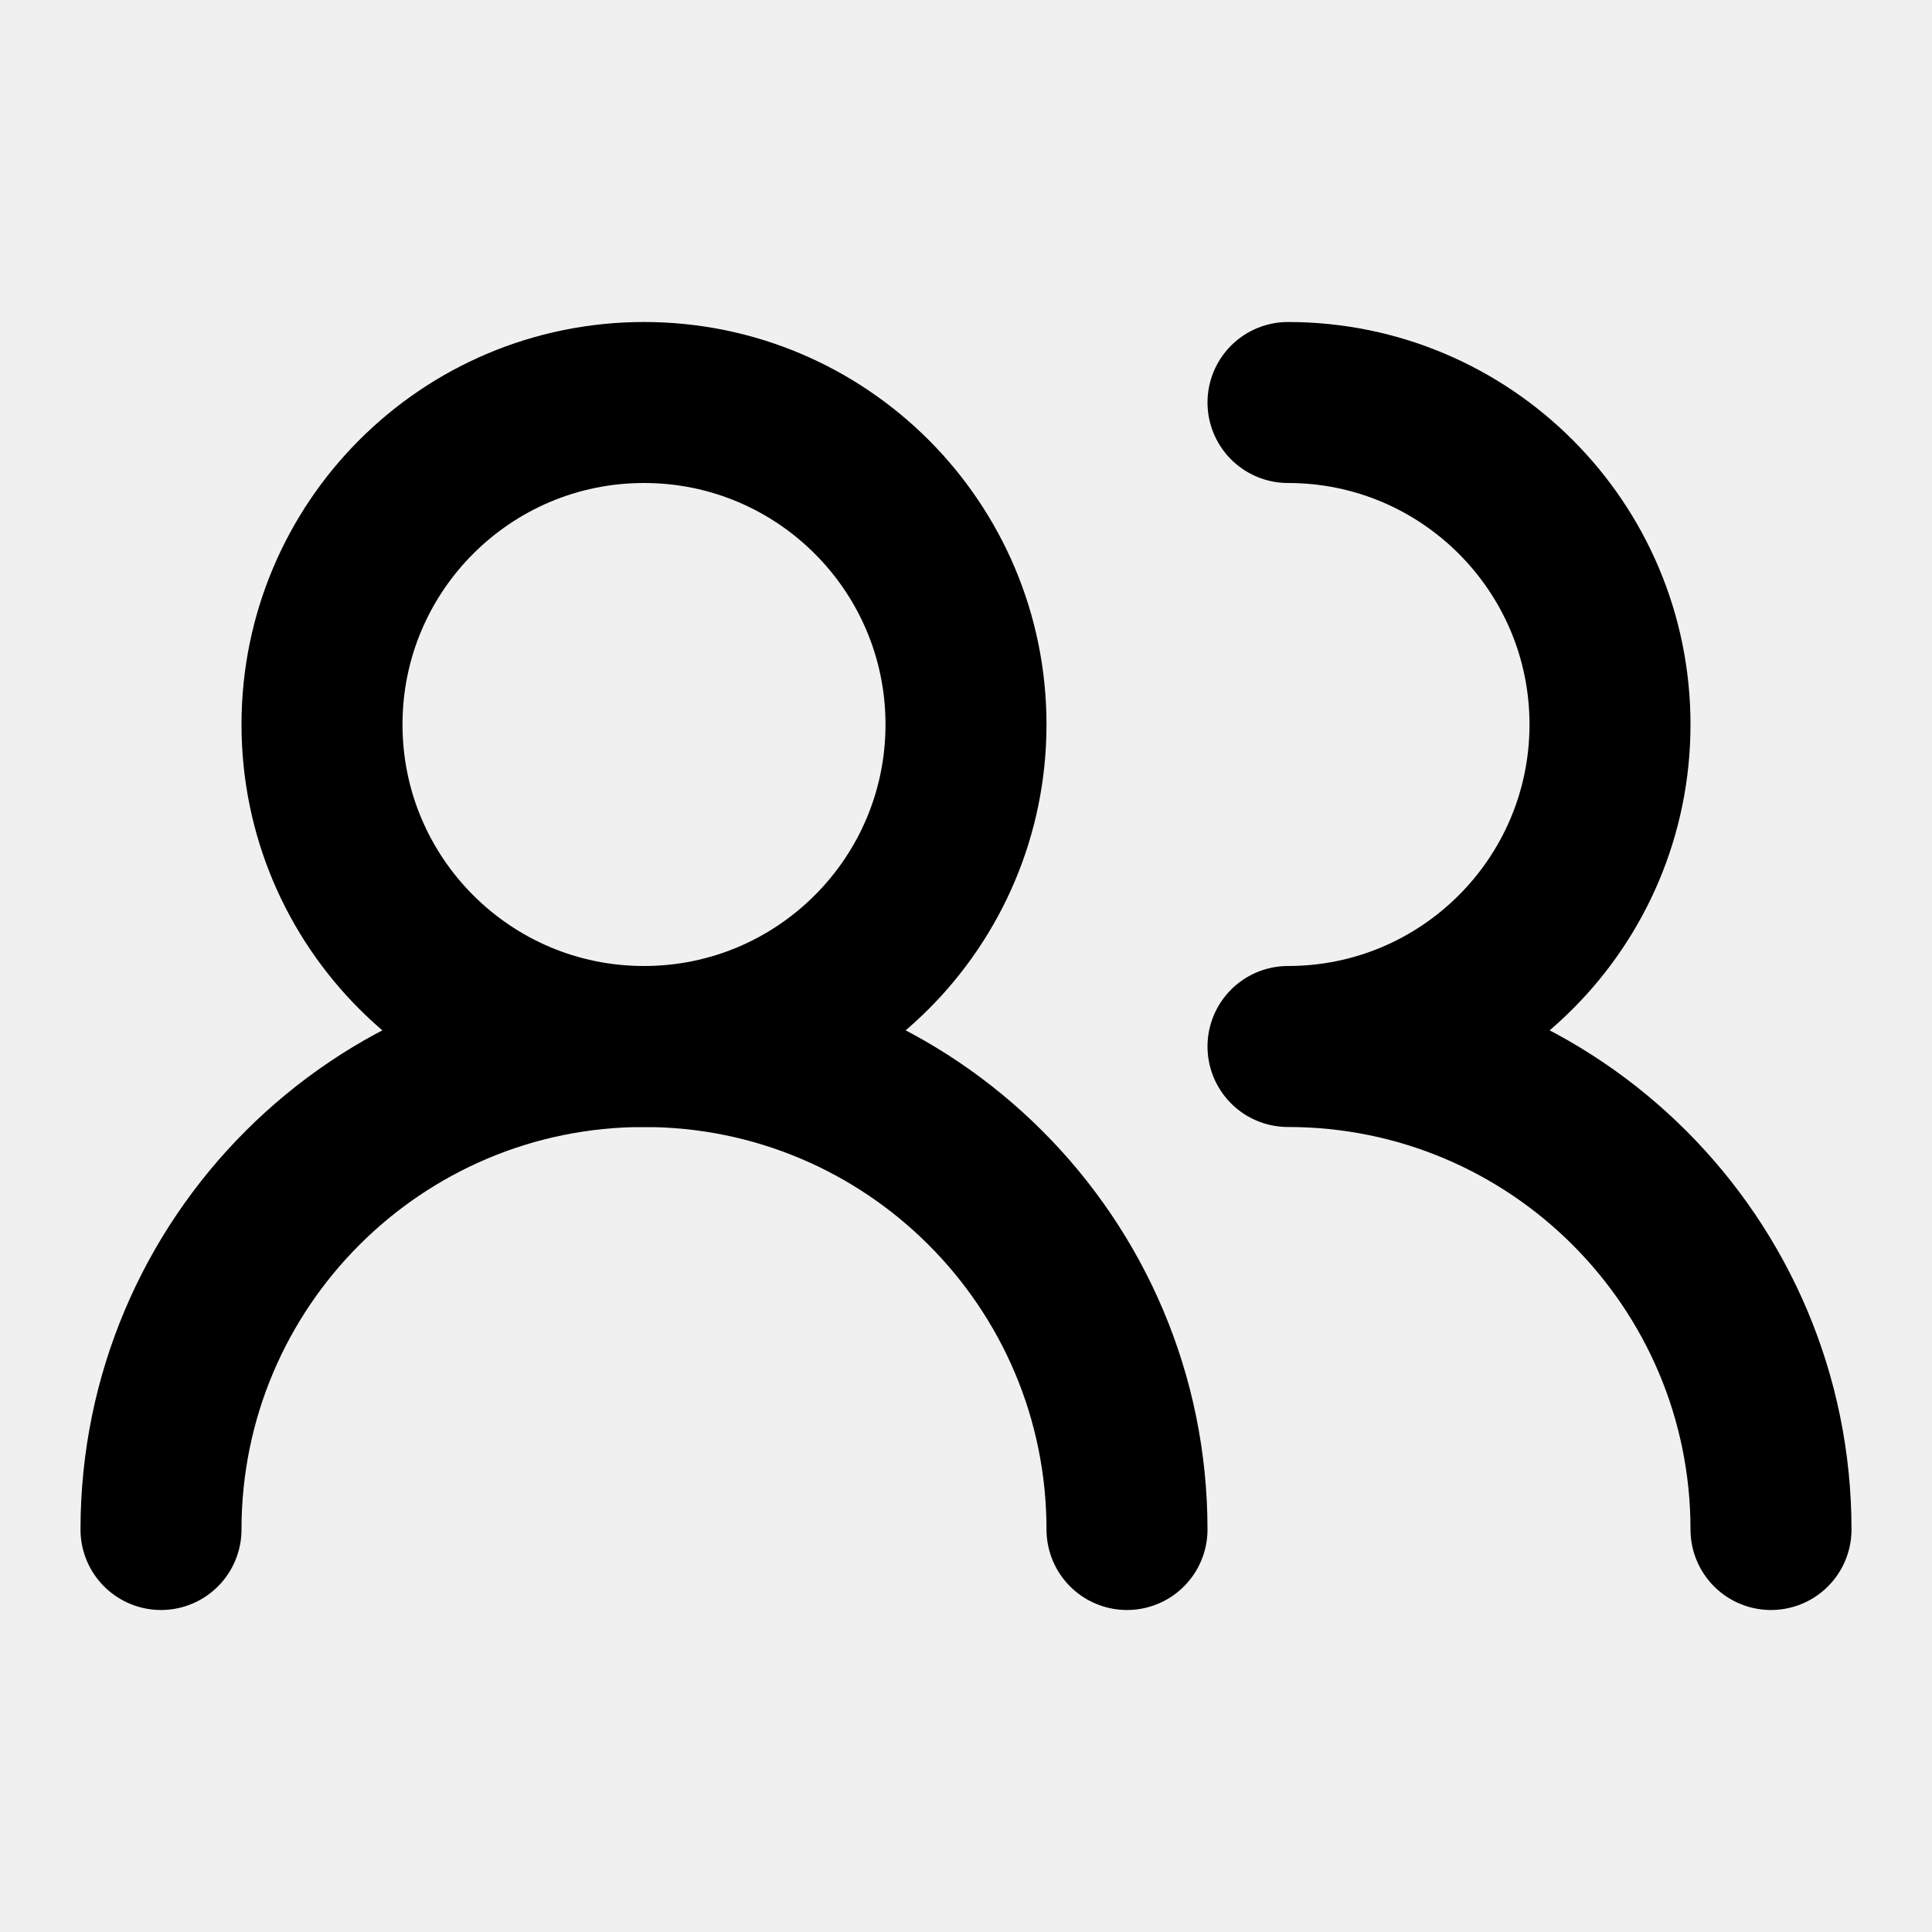
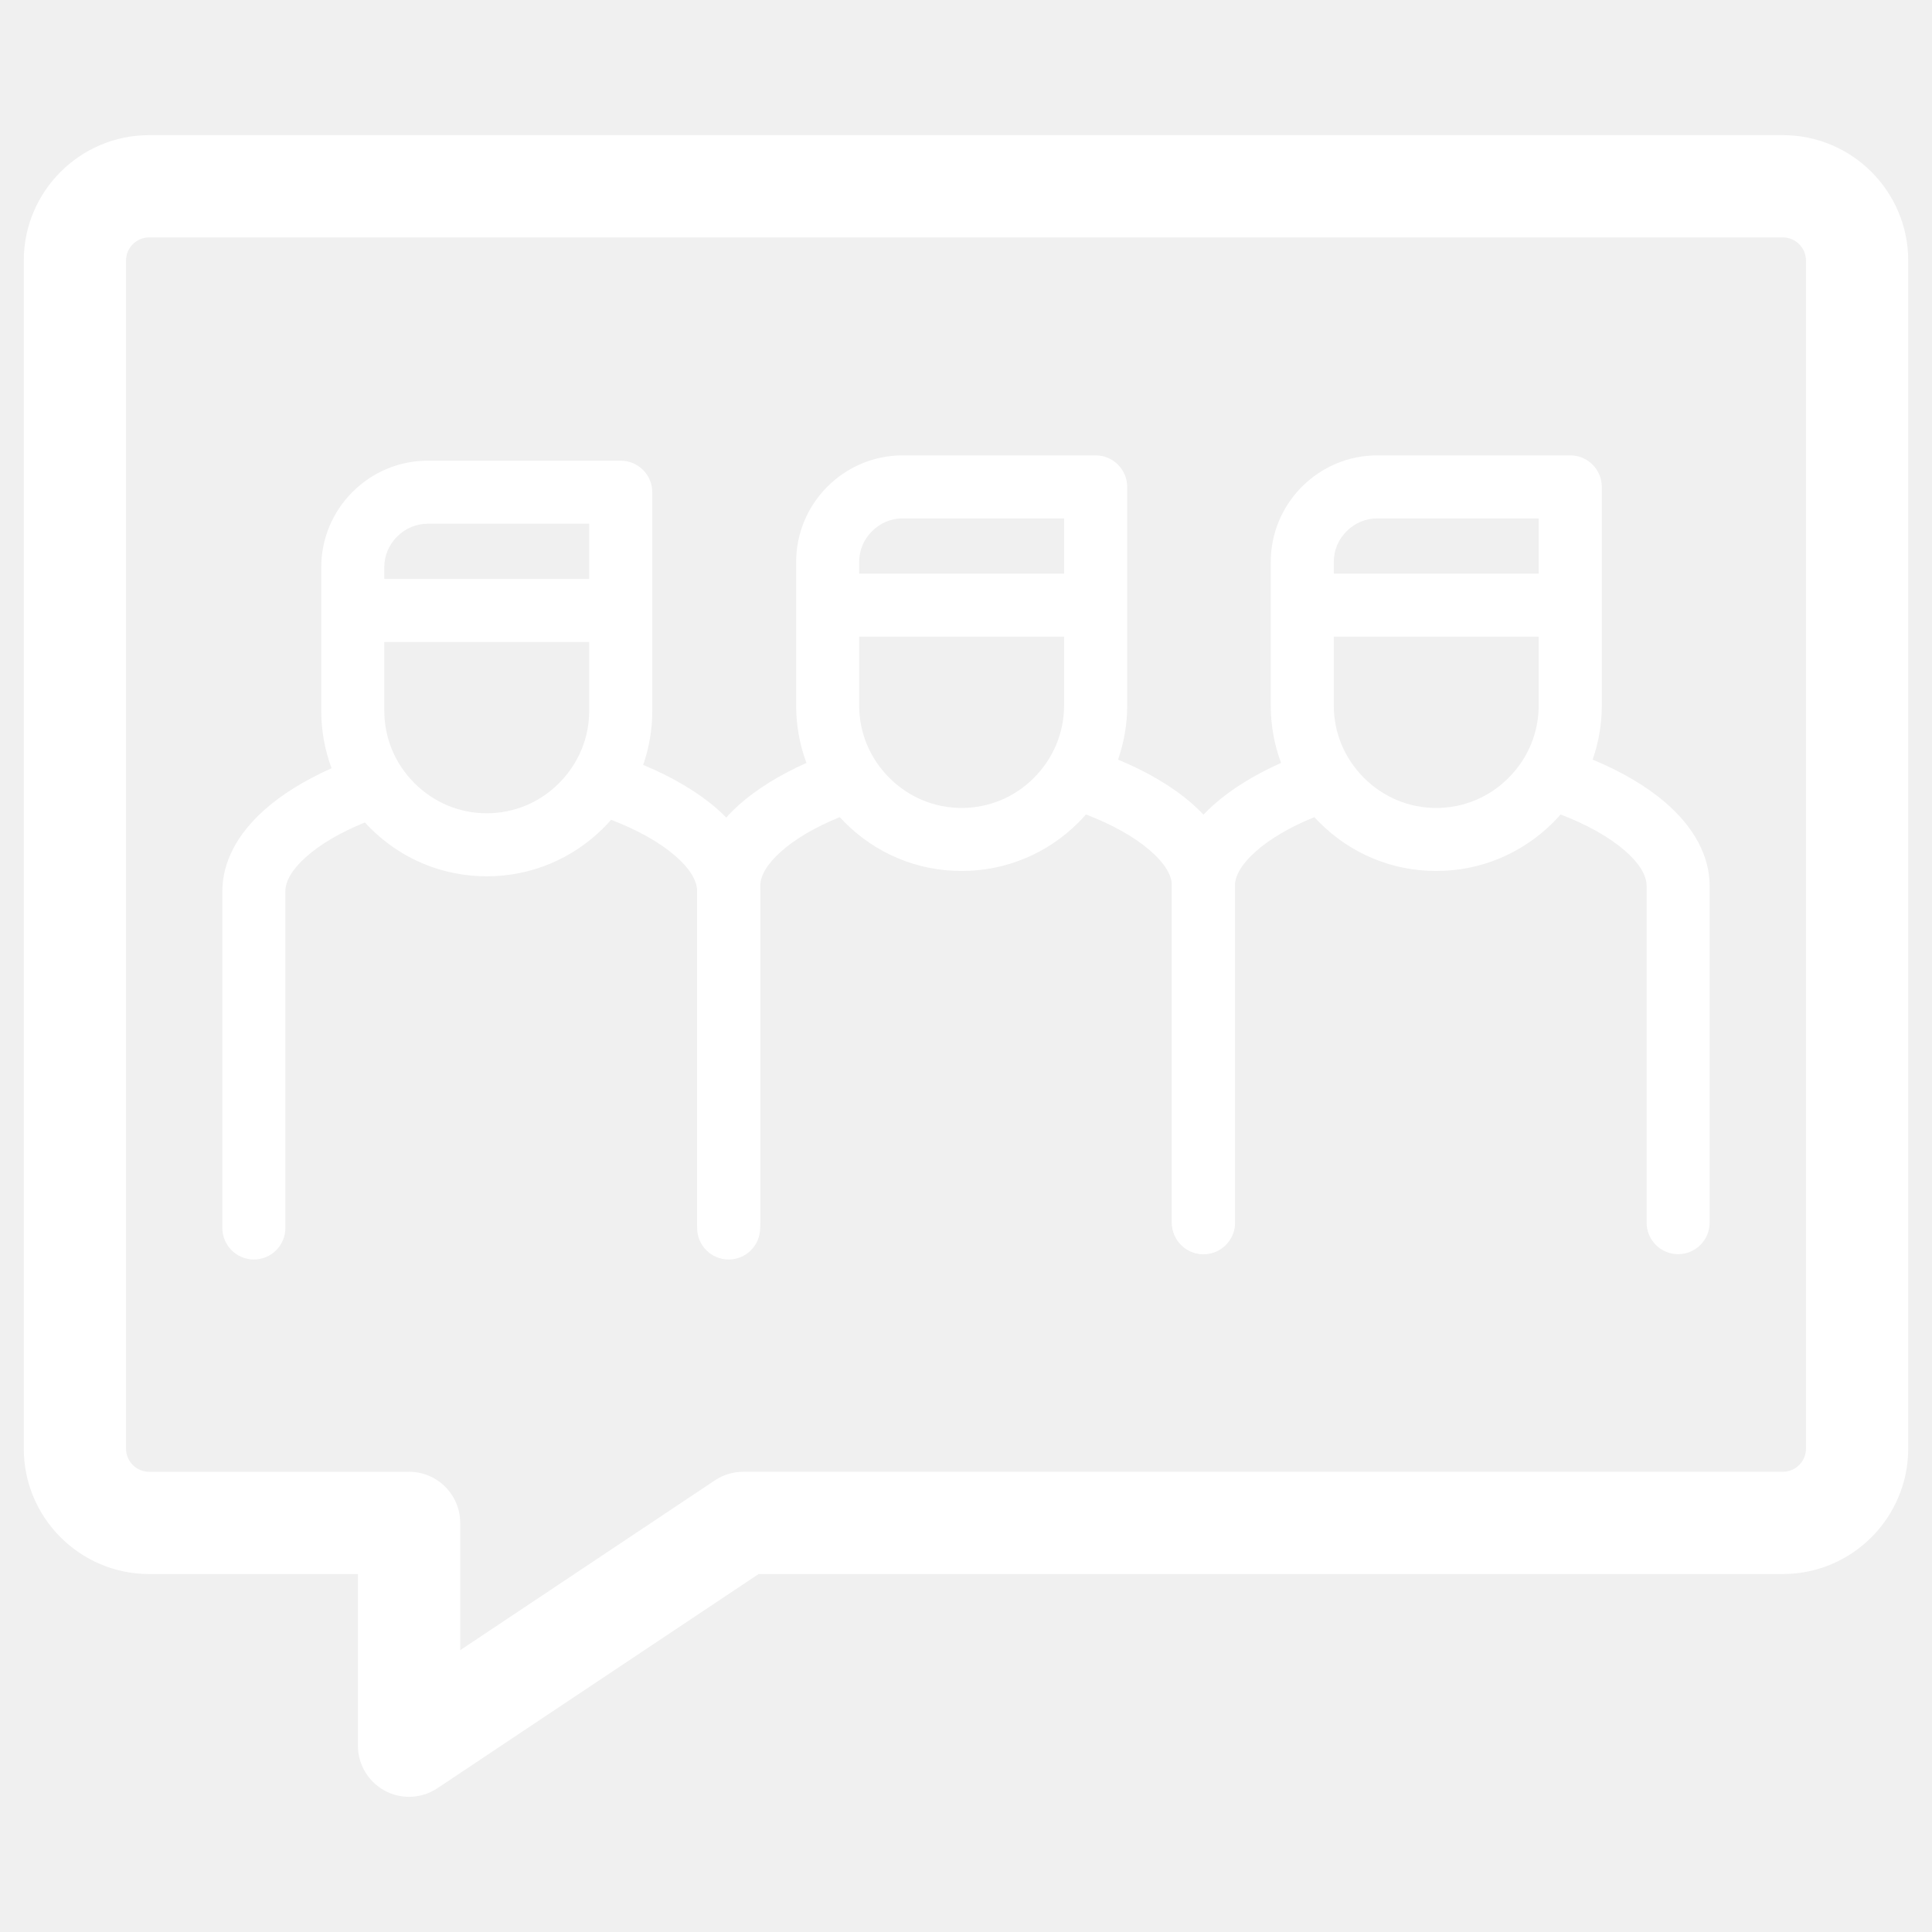
- <svg xmlns="http://www.w3.org/2000/svg" width="24" height="24" viewBox="0 0 24 24" fill="none" stroke="currentColor" stroke-width="2" stroke-linecap="round" stroke-linejoin="round" class="lucide lucide-users-2">
-   <path d="M14 19a6 6 0 0 0-12 0" />
-   <circle cx="8" cy="9" r="4" />
-   <path d="M22 19a6 6 0 0 0-6-6 4 4 0 1 0 0-8" />
+ <svg xmlns="http://www.w3.org/2000/svg" id="svg5105" version="1.1" viewBox="0 0 138 138" height="138" width="138">
+   <defs id="defs5099" />
+   <g transform="translate(-26.03843,-10.00042)" id="layer1">
+     <path d="M 153.384,19.654 H 36.693 c -4.939,0 -8.956,4.017 -8.956,8.956 v 84.865 c 0,4.939 4.017,8.957 8.956,8.957 h 14.912 v 12.26 c 0,1.348 0.739,2.581 1.929,3.221 0.54,0.289 1.132,0.432 1.721,0.432 0.709,0 1.415,-0.207 2.027,-0.615 l 22.943,-15.299 h 73.159 c 4.939,0 8.956,-4.019 8.956,-8.957 V 28.61 c 0,-4.939 -4.017,-8.956 -8.956,-8.956 z M 55.257,115.129 H 36.693 c -0.911,0 -1.652,-0.743 -1.652,-1.653 V 28.61 c 0,-0.911 0.741,-1.652 1.652,-1.652 H 153.384 c 0.911,0 1.652,0.741 1.652,1.652 v 84.865 c 0,0.911 -0.741,1.653 -1.652,1.653 H 79.126 c -0.723,0 -1.424,0.212 -2.025,0.613 l -18.191,12.128 v -9.091 c 0,-2.013 -1.639,-3.651 -3.653,-3.651 z" style="fill:#ffffff;fill-opacity:1;fill-rule:nonzero;stroke:none;stroke-width:1.333" id="path2183" />
+     <path d="m 77.165,67.697 c -1.343,-1.155 -3.128,-2.207 -5.187,-3.059 0.435,-1.249 0.653,-2.547 0.653,-3.865 V 45.162 c 0,-1.244 -1.012,-2.255 -2.255,-2.255 H 56.597 c -2.021,0 -3.932,0.792 -5.38,2.233 -1.439,1.445 -2.231,3.355 -2.231,5.376 v 10.256 c 0,1.413 0.247,2.792 0.735,4.103 -1.905,0.847 -3.561,1.875 -4.812,2.989 -1.955,1.745 -2.988,3.751 -2.988,5.799 v 24.051 c 0,1.241 1.009,2.251 2.251,2.251 1.241,0 2.251,-1.009 2.251,-2.251 V 73.664 c 0,-0.748 0.509,-1.596 1.477,-2.453 1.016,-0.911 2.464,-1.76 4.199,-2.464 0.117,0.128 0.237,0.252 0.359,0.375 2.231,2.239 5.196,3.472 8.348,3.472 3.149,0 6.116,-1.233 8.355,-3.472 0.179,-0.179 0.356,-0.368 0.527,-0.564 1.856,0.705 3.427,1.584 4.557,2.553 1.04,0.892 1.589,1.776 1.589,2.553 v 24.051 c 0,1.241 1.009,2.251 2.251,2.251 1.24,0 2.249,-1.009 2.249,-2.251 V 73.664 c 0,-2.121 -1.095,-4.184 -3.168,-5.967 z M 68.124,55.856 v 4.917 c 0,1.943 -0.765,3.777 -2.153,5.165 -1.381,1.389 -3.216,2.153 -5.165,2.153 -1.944,0 -3.777,-0.764 -5.165,-2.153 -1.388,-1.388 -2.152,-3.223 -2.152,-5.165 v -4.917 z m 0,-8.447 v 3.945 H 53.488 v -0.837 c 0,-0.823 0.324,-1.6 0.913,-2.189 0.592,-0.593 1.371,-0.919 2.196,-0.919 z" style="fill:#ffffff;fill-opacity:1;fill-rule:nonzero;stroke:none;stroke-width:1.333" id="path2185" />
+     <path d="m 111.085,67.318 c -1.341,-1.156 -3.128,-2.208 -5.187,-3.059 0.435,-1.249 0.655,-2.548 0.655,-3.867 V 44.782 c 0,-1.243 -1.012,-2.255 -2.256,-2.255 H 90.517 c -2.021,0 -3.931,0.793 -5.38,2.233 -1.437,1.445 -2.231,3.356 -2.231,5.377 v 10.255 c 0,1.413 0.247,2.792 0.736,4.104 -1.907,0.847 -3.563,1.875 -4.813,2.988 -1.955,1.745 -2.988,3.752 -2.988,5.8 v 24.051 c 0,1.24 1.009,2.249 2.251,2.249 1.241,0 2.251,-1.009 2.251,-2.249 V 73.284 c 0,-0.748 0.511,-1.595 1.477,-2.452 1.017,-0.912 2.464,-1.76 4.2,-2.464 0.116,0.127 0.236,0.252 0.357,0.373 2.232,2.239 5.197,3.472 8.349,3.472 3.148,0 6.115,-1.232 8.353,-3.471 0.18,-0.18 0.356,-0.369 0.527,-0.564 1.856,0.705 3.427,1.584 4.557,2.552 1.04,0.893 1.589,1.776 1.589,2.553 v 24.052 c 0,1.24 1.009,2.249 2.251,2.249 1.241,0 2.251,-1.009 2.251,-2.249 V 73.284 c 0,-2.12 -1.096,-4.184 -3.169,-5.965 z m -9.041,-11.843 v 4.917 c 0,1.943 -0.764,3.777 -2.152,5.167 -1.381,1.388 -3.216,2.152 -5.167,2.152 -1.943,0 -3.777,-0.764 -5.165,-2.153 -1.387,-1.388 -2.152,-3.223 -2.152,-5.165 v -4.917 z m 10e-4,-8.447 v 3.945 H 87.408 v -0.836 c 0,-0.824 0.324,-1.601 0.915,-2.191 0.591,-0.592 1.371,-0.919 2.195,-0.919 z" style="fill:#ffffff;fill-opacity:1;fill-rule:nonzero;stroke:none;stroke-width:1.333" id="path2187" />
+     <path d="m 144.986,67.318 c -1.341,-1.156 -3.128,-2.208 -5.187,-3.059 0.435,-1.249 0.655,-2.548 0.655,-3.867 V 44.782 c 0,-1.243 -1.012,-2.255 -2.256,-2.255 h -13.78 c -2.021,0 -3.931,0.793 -5.38,2.233 -1.437,1.445 -2.231,3.356 -2.231,5.377 v 10.255 c 0,1.413 0.248,2.792 0.736,4.104 -1.905,0.847 -3.563,1.875 -4.813,2.988 -1.955,1.745 -2.988,3.752 -2.988,5.8 v 24.051 c 0,1.24 1.009,2.249 2.251,2.249 1.241,0 2.251,-1.009 2.251,-2.249 V 73.284 c 0,-0.748 0.511,-1.595 1.477,-2.452 1.017,-0.912 2.464,-1.76 4.2,-2.464 0.117,0.127 0.236,0.252 0.359,0.373 2.231,2.239 5.196,3.472 8.348,3.472 3.148,0 6.115,-1.232 8.355,-3.471 0.179,-0.18 0.355,-0.369 0.525,-0.564 1.856,0.705 3.427,1.584 4.557,2.552 1.04,0.893 1.589,1.776 1.589,2.553 v 24.052 c 0,1.24 1.009,2.249 2.251,2.249 1.241,0 2.251,-1.009 2.251,-2.249 V 73.284 c 0,-2.12 -1.096,-4.184 -3.169,-5.965 z M 135.945,55.476 v 4.917 c 0,1.943 -0.764,3.777 -2.152,5.167 -1.381,1.388 -3.216,2.152 -5.167,2.152 -1.943,0 -3.777,-0.764 -5.165,-2.153 -1.387,-1.388 -2.152,-3.223 -2.152,-5.165 v -4.917 z m 0.001,-8.447 v 3.945 h -14.637 v -0.836 c 0,-0.824 0.324,-1.601 0.915,-2.191 0.591,-0.592 1.371,-0.919 2.195,-0.919 z" style="fill:#ffffff;fill-opacity:1;fill-rule:nonzero;stroke:none;stroke-width:1.333" id="path2189" />
+   </g>
</svg>
